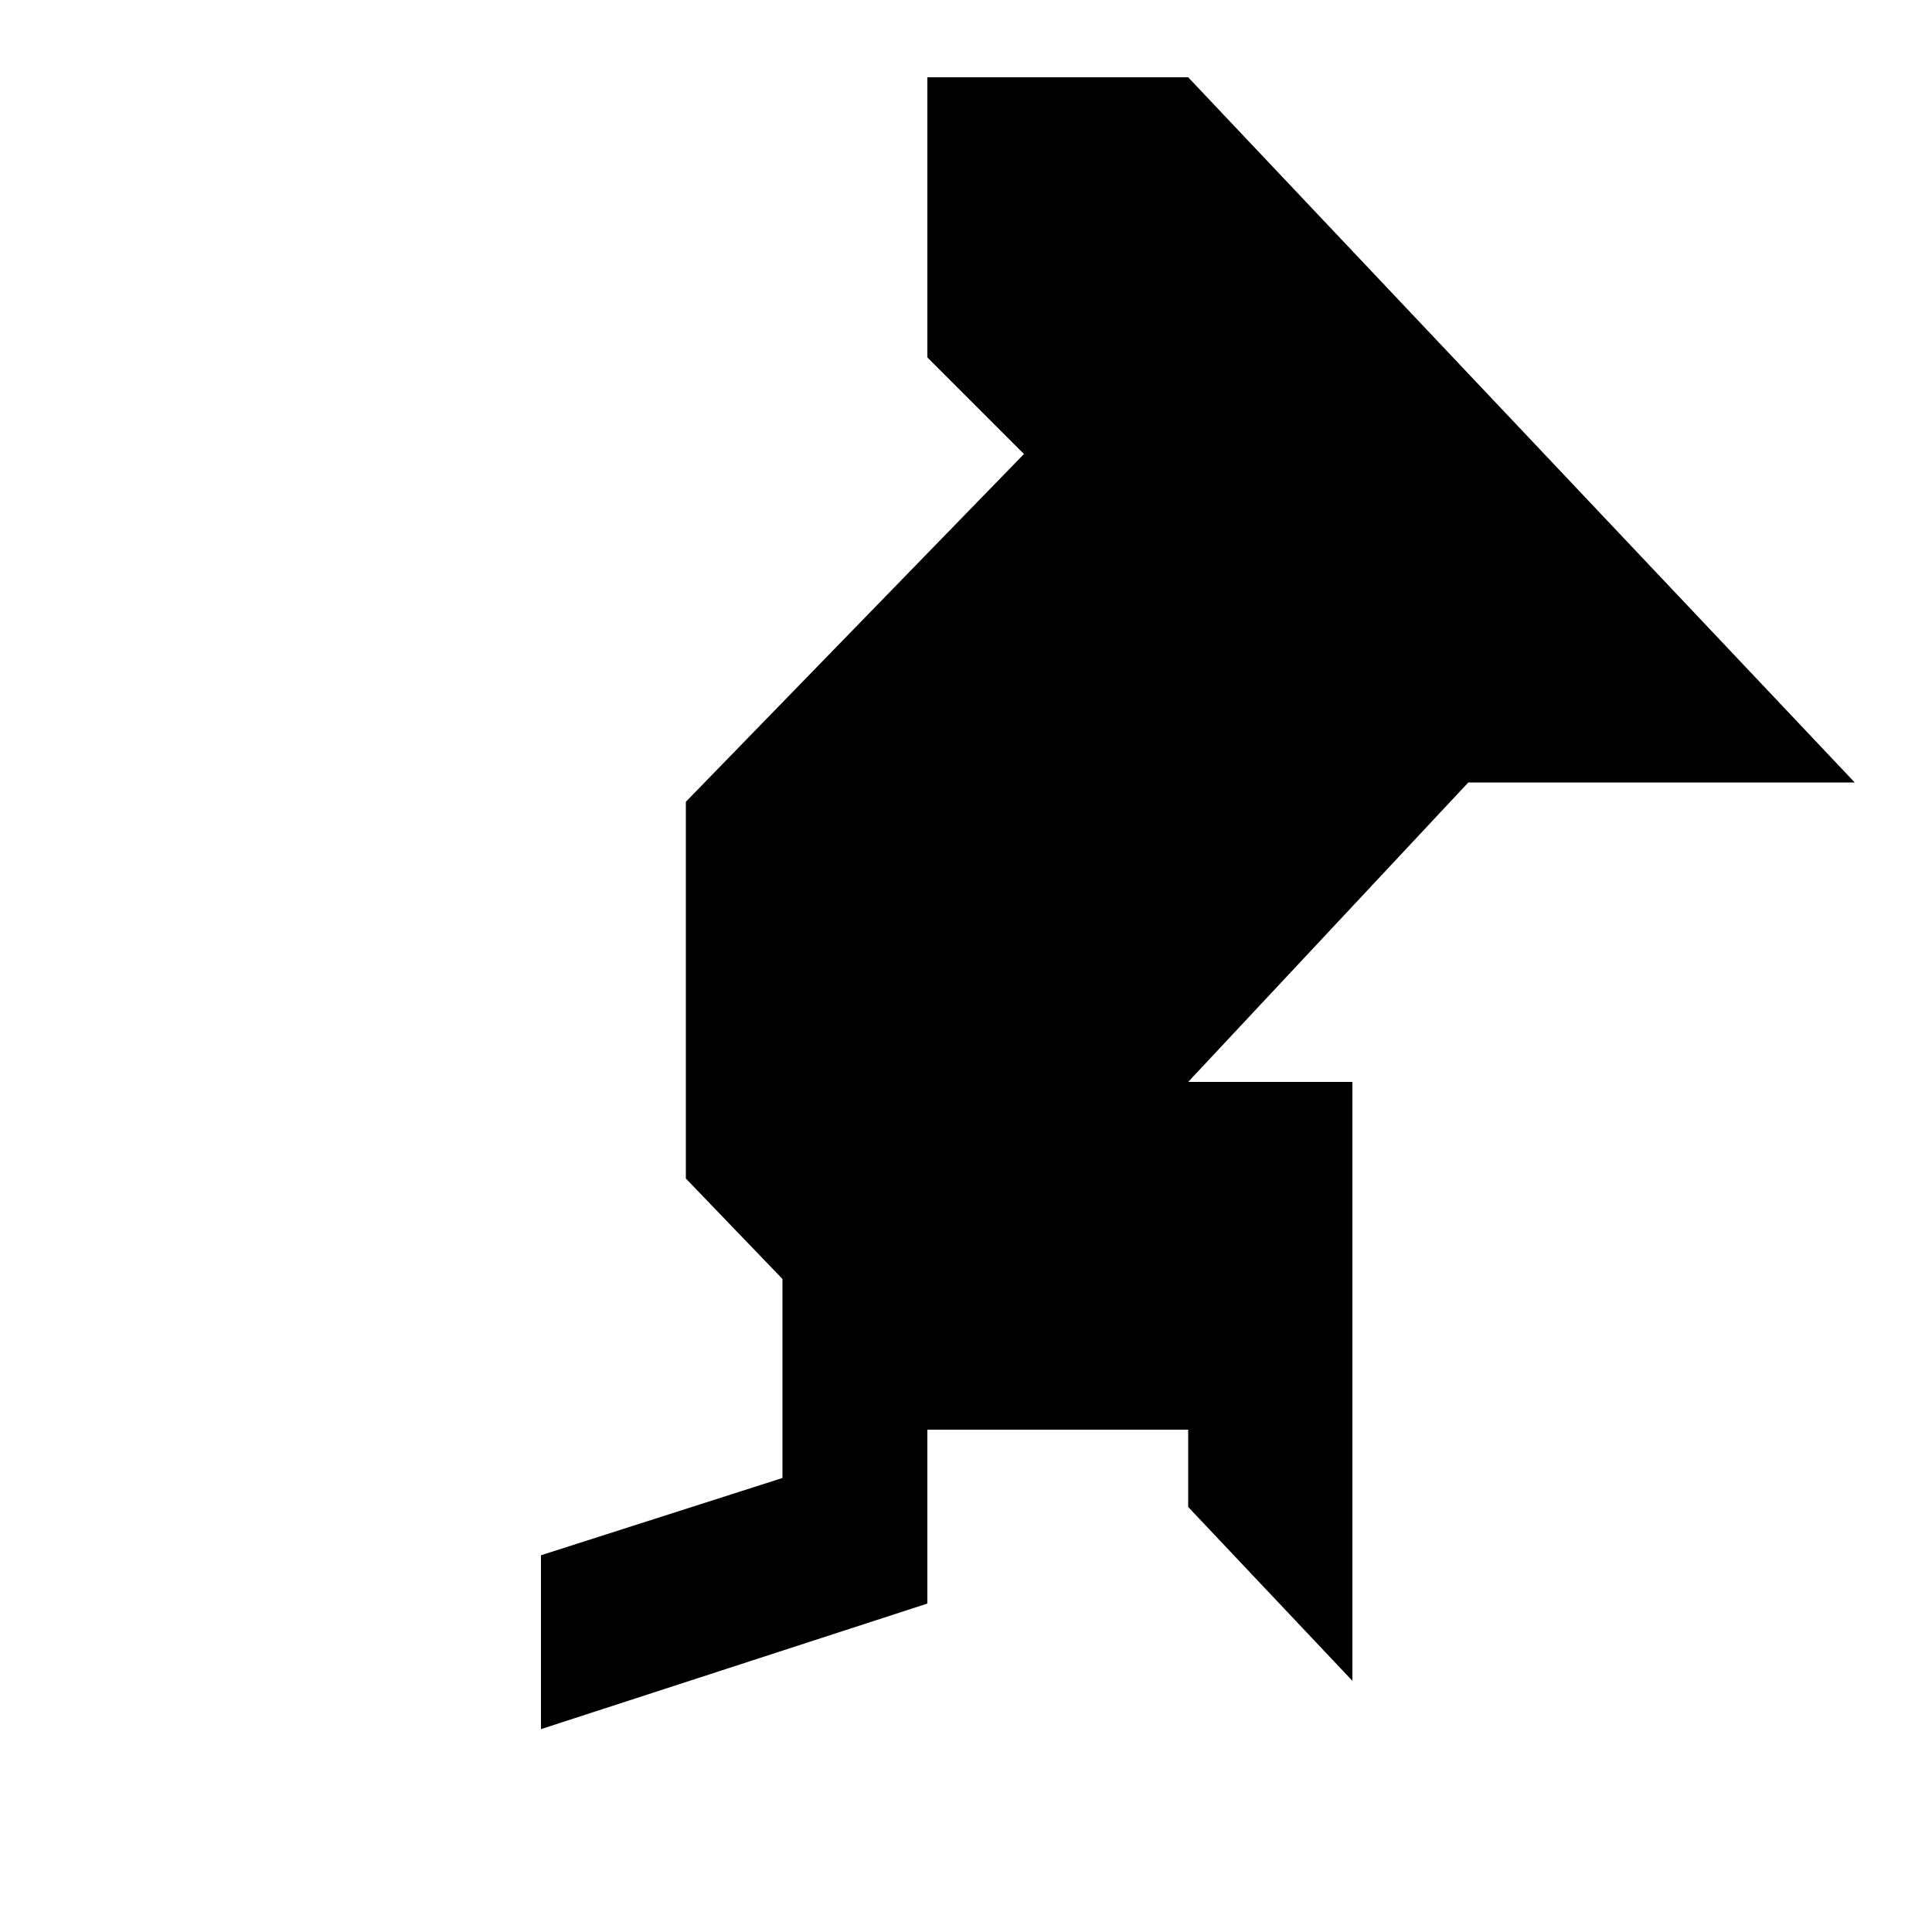
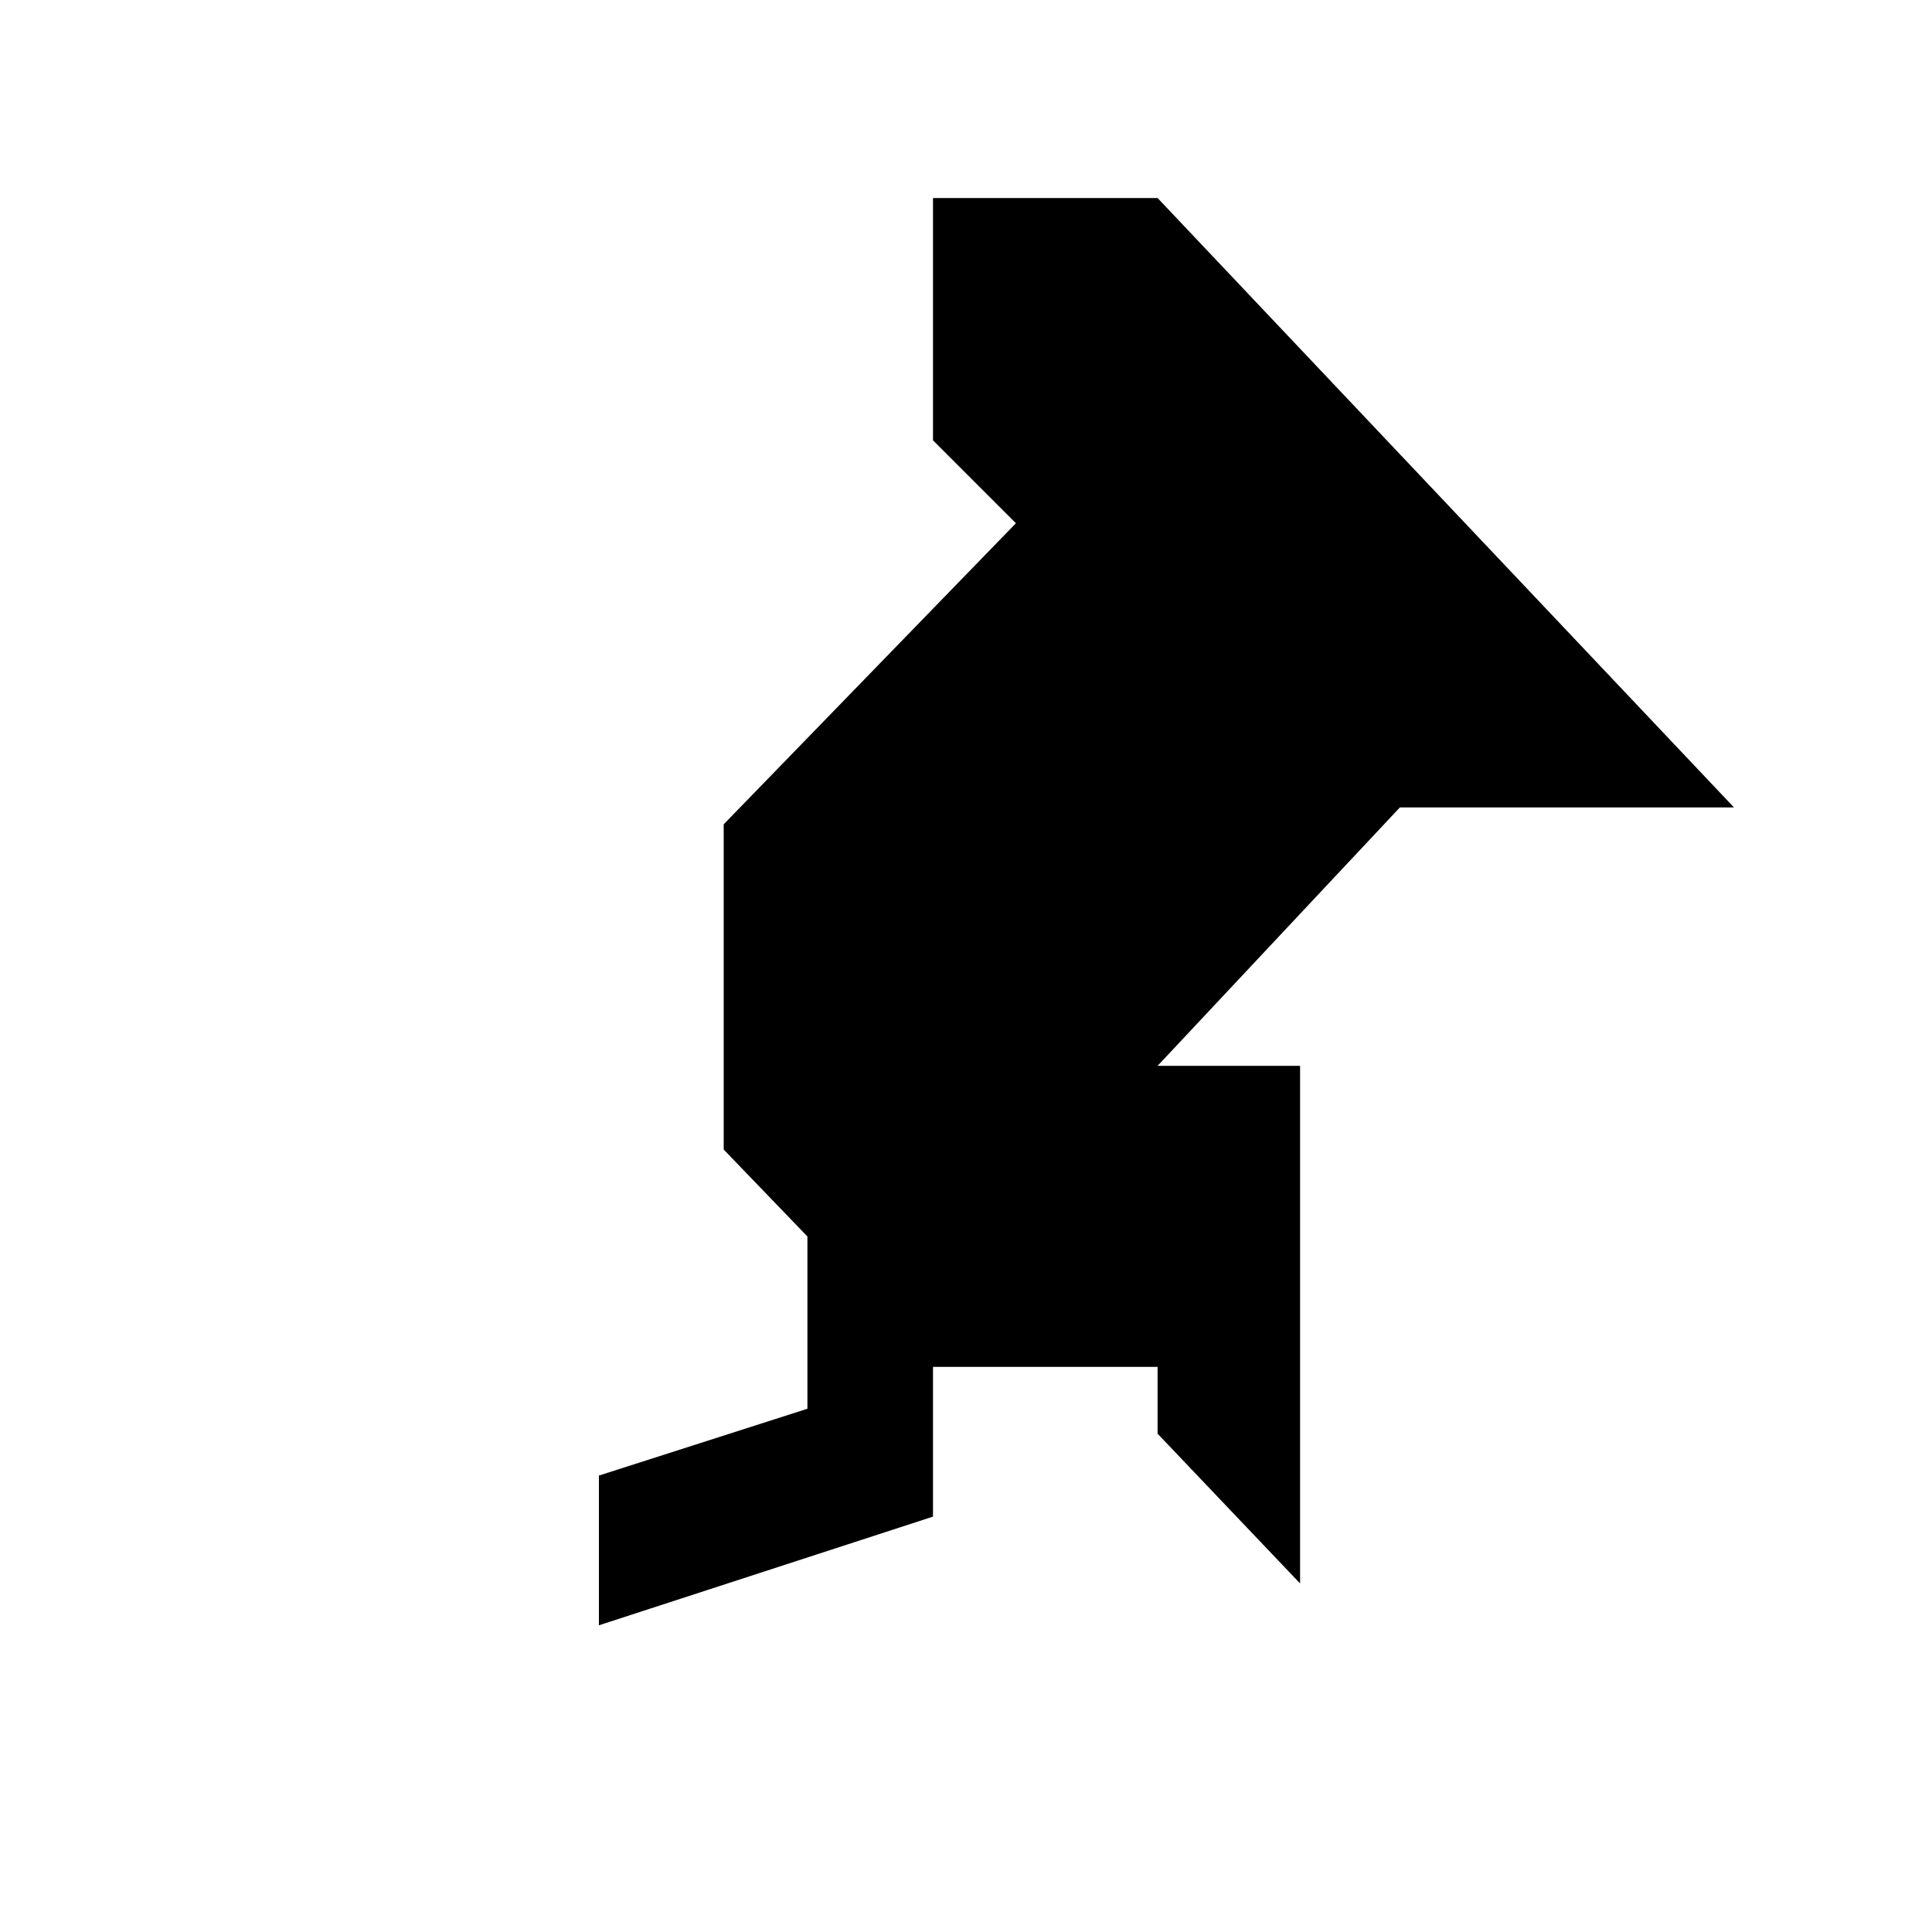
<svg xmlns="http://www.w3.org/2000/svg" width="24" height="24" viewBox="0 0 24 24">
-   <path d="M11.52 17.76L11.52 19.92L6.72 21.48L6.72 19.32L9.72 18.36L9.72 15.84ZM14.76 17.76L11.52 17.76L8.52 14.64L8.52 9.96L12.72 5.64L11.52 4.44L11.52 0.96L14.76 0.96L23.04 9.72L18.24 9.72L14.76 13.44L16.8 13.44L16.8 20.88L14.76 18.72Z" />
+   <path d="M11.59 16.98L11.59 18.84L7.44 20.19L7.44 18.33L10.03 17.5L10.03 15.32ZM14.38 16.98L11.59 16.98L8.99 14.28L8.99 10.24L12.62 6.5L11.59 5.47L11.59 2.46L14.38 2.46L21.54 10.03L17.39 10.03L14.38 13.24L16.15 13.24L16.15 19.67L14.38 17.81Z" />
</svg>
